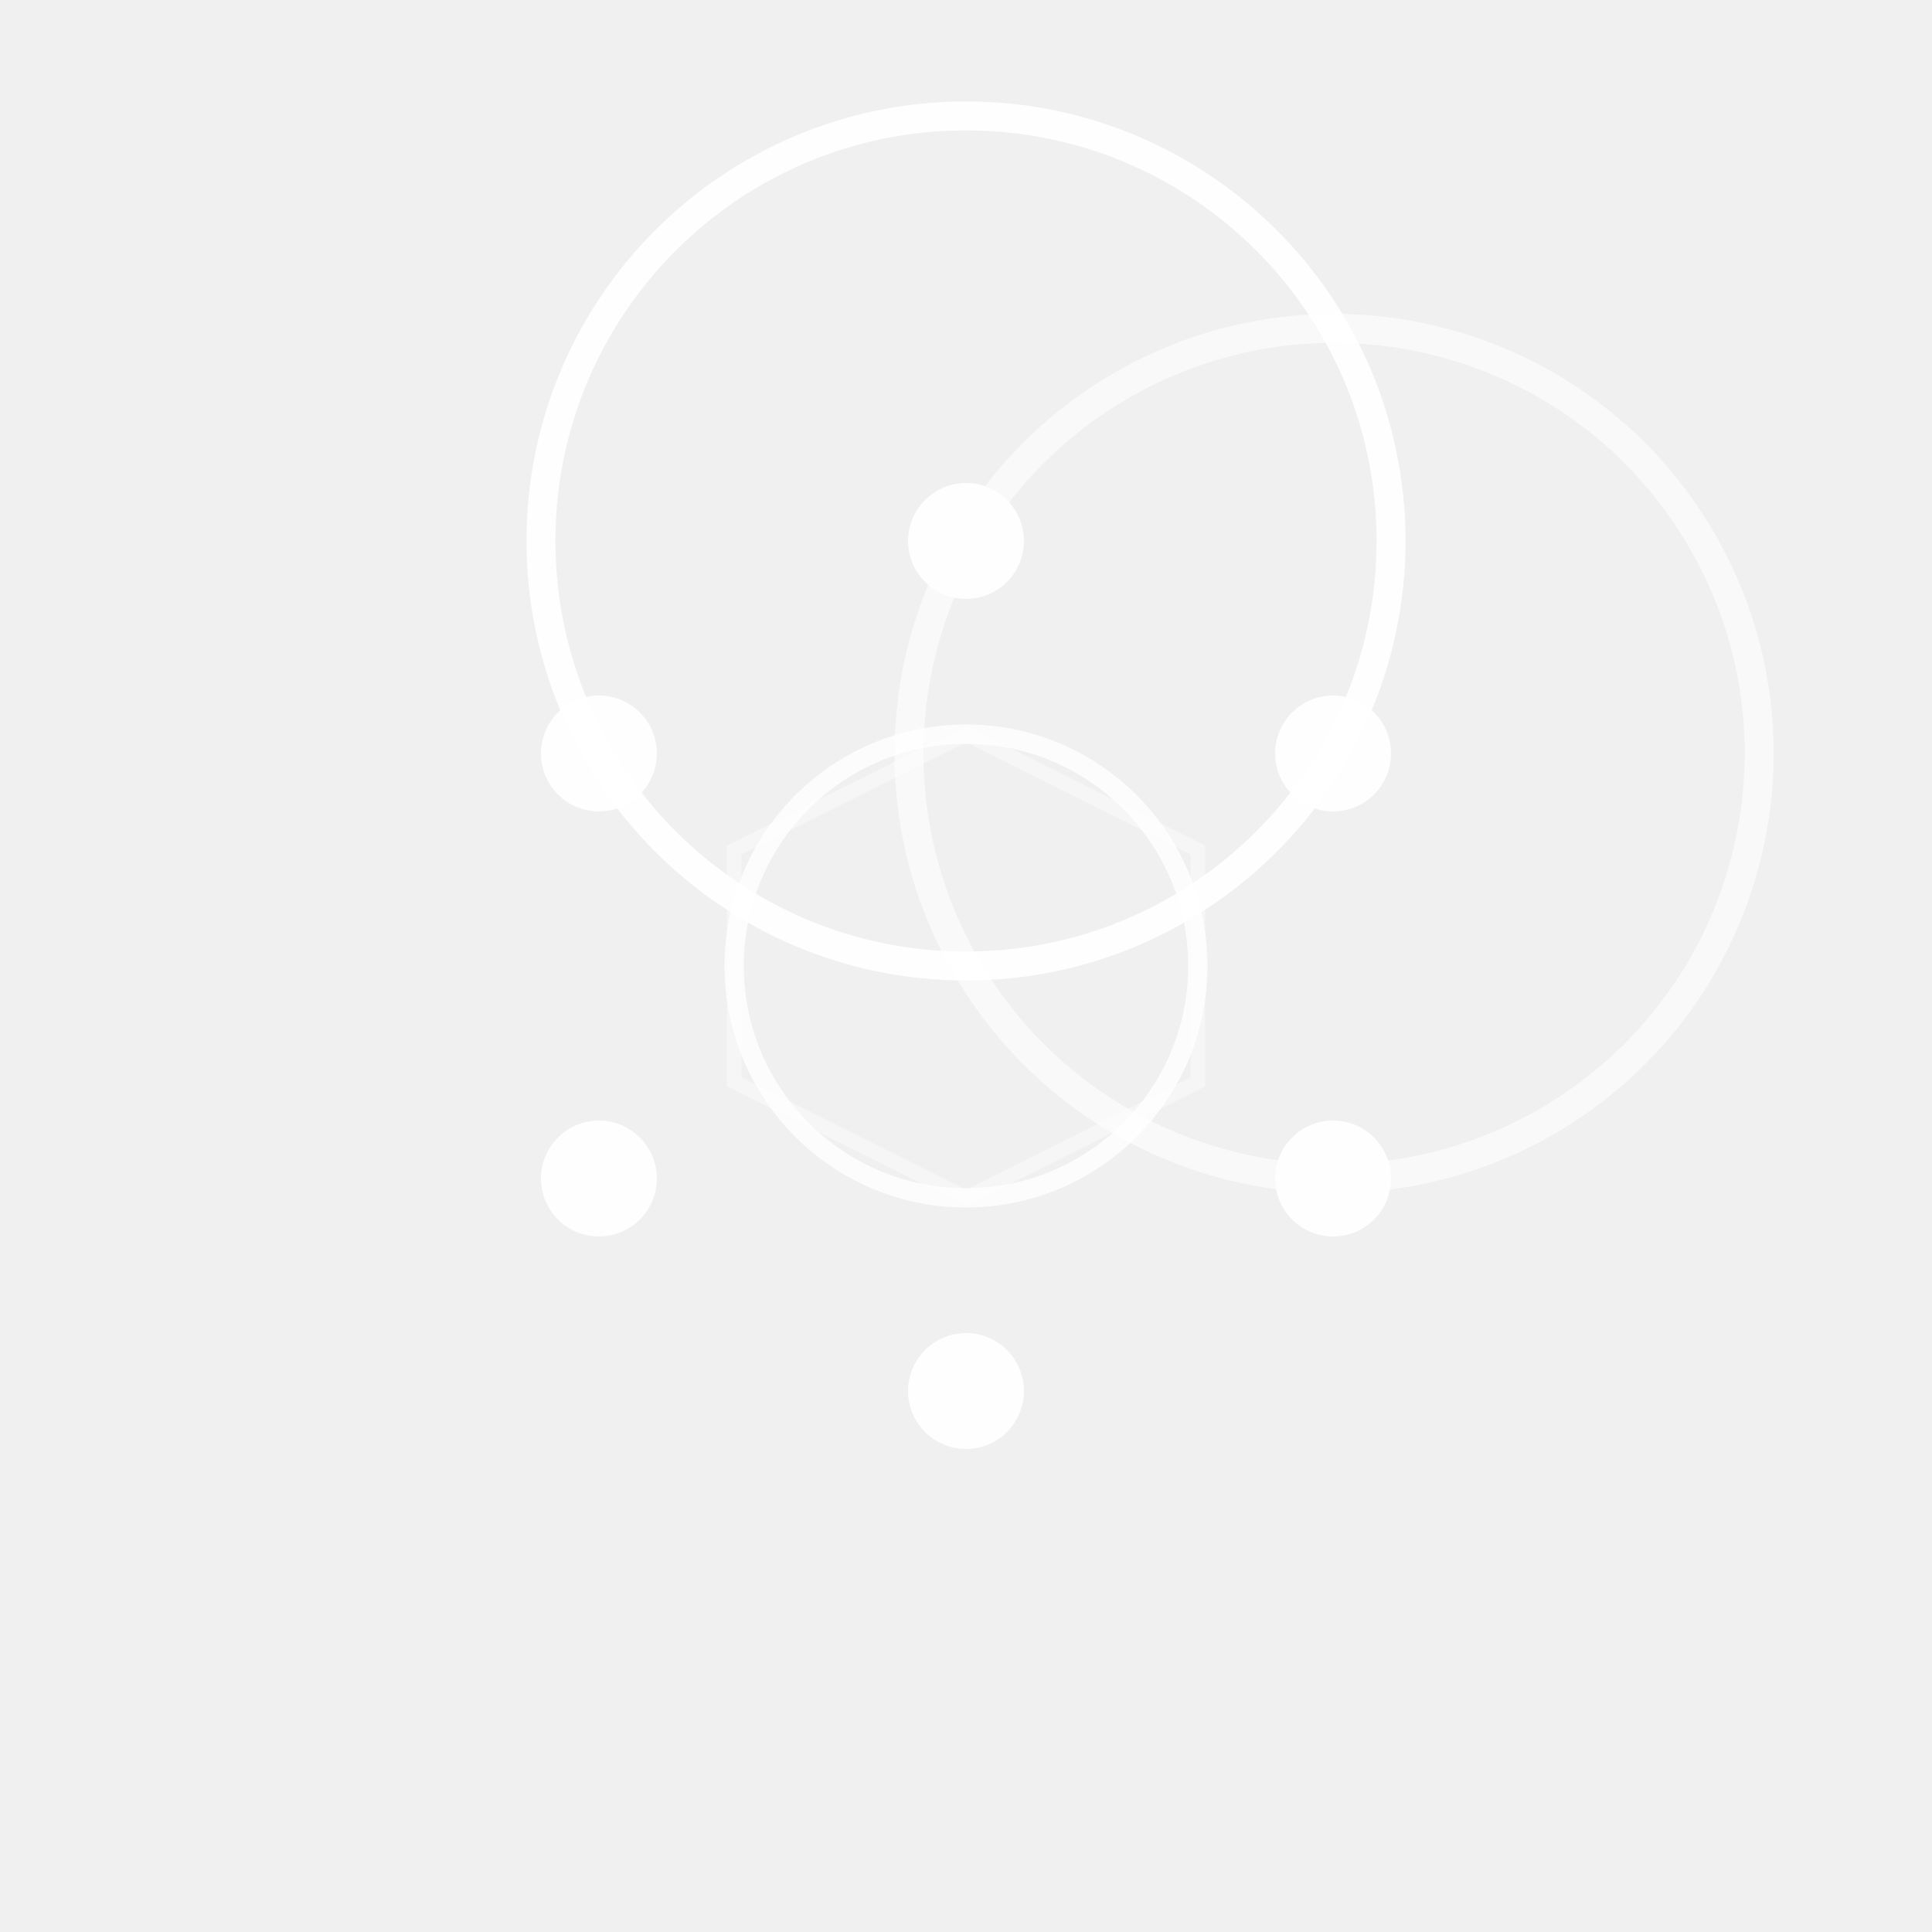
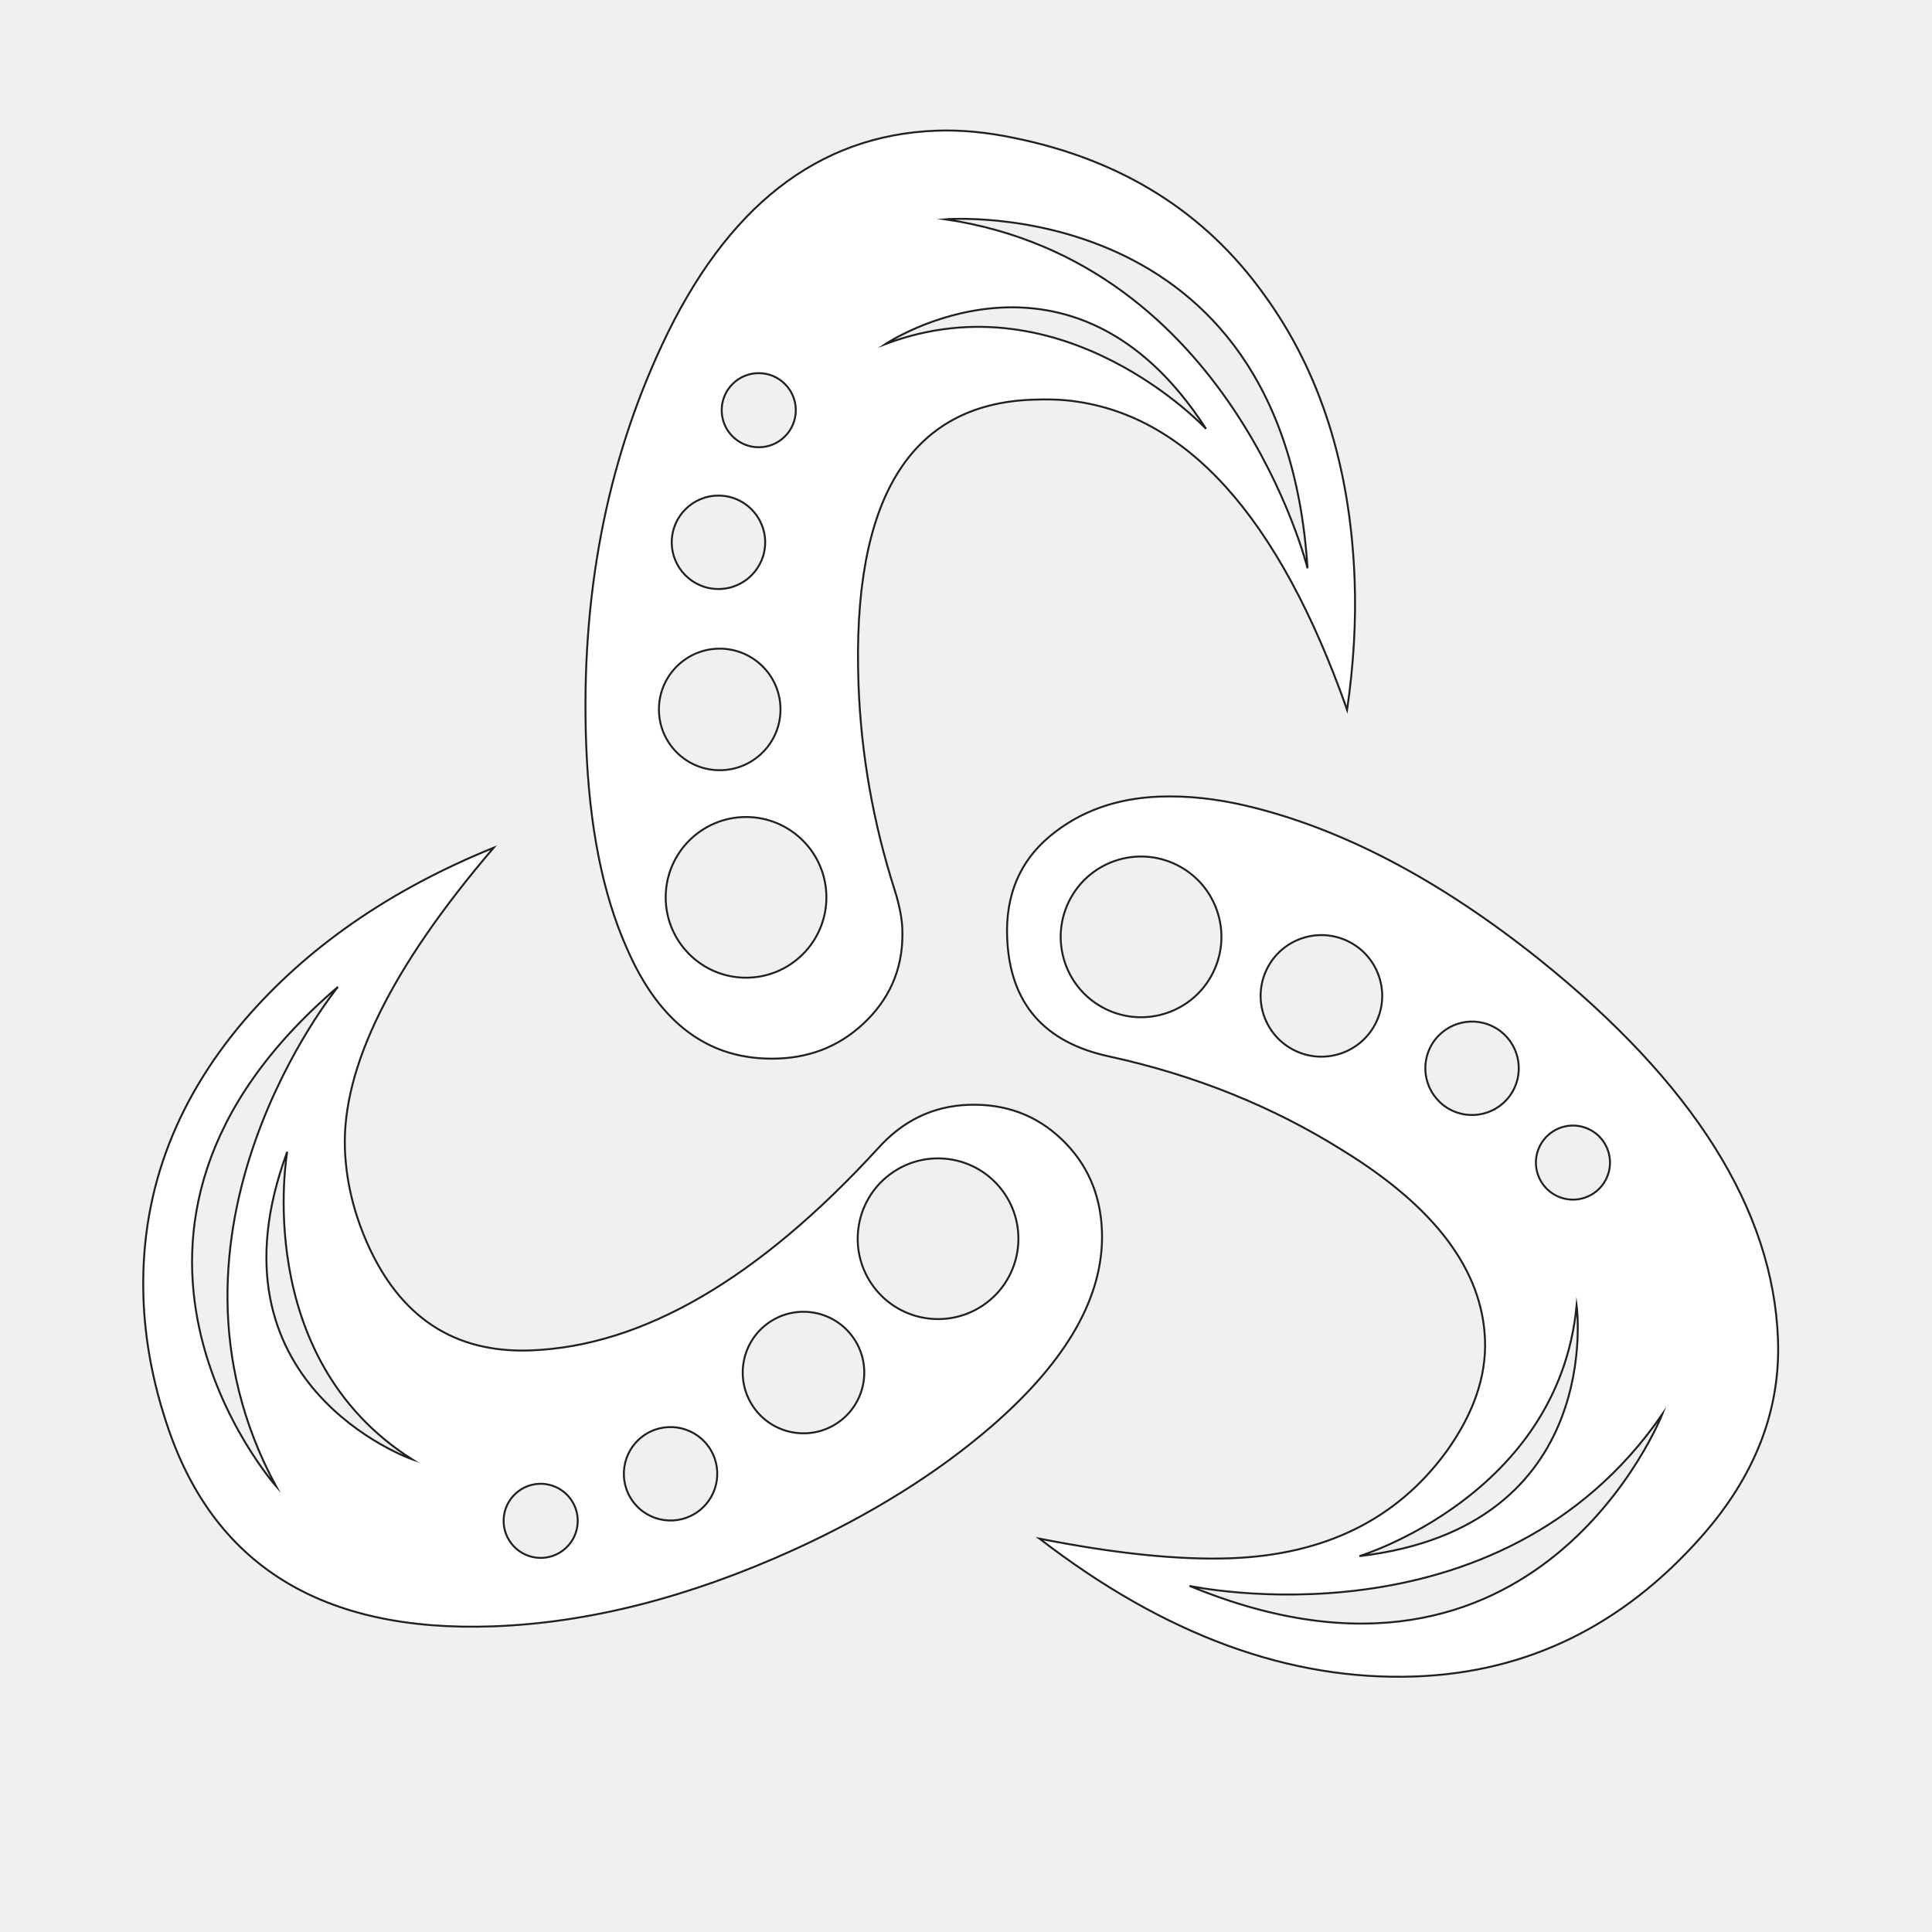
- <svg xmlns="http://www.w3.org/2000/svg" viewBox="0 0 100 100" fill="none">
-   <circle cx="50" cy="28" r="22" stroke="#ffffff" stroke-width="1.5" fill="none" opacity="0.9" />
-   <circle cx="50" cy="28" r="22" stroke="#ffffff" stroke-width="1.5" fill="none" opacity="0.6" transform="rotate(60 50 50)" />
-   <circle cx="50" cy="50" r="12" stroke="#ffffff" stroke-width="1" fill="none" opacity="0.8" />
-   <circle cx="50" cy="28" r="3" fill="#ffffff" opacity="0.9" />
-   <circle cx="69" cy="39" r="3" fill="#ffffff" opacity="0.9" />
-   <circle cx="69" cy="61" r="3" fill="#ffffff" opacity="0.9" />
-   <circle cx="50" cy="72" r="3" fill="#ffffff" opacity="0.9" />
-   <circle cx="31" cy="61" r="3" fill="#ffffff" opacity="0.9" />
-   <circle cx="31" cy="39" r="3" fill="#ffffff" opacity="0.9" />
-   <polygon points="50,38 62,44 62,56 50,62 38,56 38,44" stroke="#ffffff" stroke-width="0.75" fill="none" opacity="0.4" />
+ <svg xmlns="http://www.w3.org/2000/svg" id="Layer_1" version="1.1" viewBox="0 0 1000 1000">
+   <defs>
+     <style>
+       .st0 {
+         fill: #fff;
+         stroke: #231f20;
+         stroke-miterlimit: 10;
+       }
+     </style>
+   </defs>
+   <path class="st0" d="M521.3,485.21c1.25,33.89,18.97,54.45,53.18,61.68,44.2,9.68,84.39,25.88,120.56,48.59,47.75,29.35,72.28,62.04,73.6,98.05.7,19.07-6.01,38.4-20.14,58.01-25.58,34.88-62.74,53.22-111.46,55.01-26.82.99-59.83-2.41-99-10.15,64.77,49.94,129.62,73.72,194.58,71.33,57.9-2.13,107.21-26.22,147.94-72.25,27.84-31.43,41.07-65.5,39.72-102.21-2.46-67.09-43.76-132.73-123.9-196.95-51.71-41.23-102.18-67.66-151.39-79.28-15.68-3.67-30.59-5.24-44.72-4.72-22.59.83-41.61,7.71-57.04,20.66-15.43,12.94-22.75,30.35-21.94,52.24ZM615.71,820.86s159.62,34.63,244.7-88.87c0,0-64.18,163.5-244.7,88.87ZM703.63,805.45s103.08-31.32,112.43-129.8c0,0,15.55,114.81-112.43,129.8ZM822.6,584.53c9.51,4.66,13.44,16.15,8.78,25.66-4.66,9.51-16.15,13.45-25.66,8.79-9.51-4.66-13.45-16.15-8.78-25.66,4.66-9.51,16.15-13.45,25.66-8.78ZM772.57,531.23c12,5.87,16.95,20.36,11.08,32.35-5.88,12-20.36,16.95-32.36,11.08-12-5.88-16.95-20.36-11.08-32.36,5.88-11.99,20.36-16.95,32.36-11.07ZM697.8,487.22c15.6,7.64,22.06,26.49,14.41,42.09-7.64,15.6-26.49,22.06-42.09,14.41-15.6-7.64-22.06-26.49-14.41-42.09,7.64-15.6,26.49-22.06,42.09-14.41ZM608.91,447.58c20.63,10.1,29.15,35.02,19.05,55.65-10.1,20.63-35.02,29.15-55.65,19.05-20.63-10.1-29.16-35.02-19.05-55.65,10.1-20.63,35.02-29.16,55.65-19.05Z" />
+   <path class="st0" d="M402.7,547.9c18.37-.67,33.85-7.44,46.45-20.27,12.62-12.84,18.58-28.44,17.9-46.79-.21-5.66-1.52-12.32-3.92-20-11.18-34.95-17.43-70.41-18.76-106.43-3.53-96.03,26.48-145.2,90.03-147.54,7.06-.26,13.09-.14,18.05.39,61.04,6.24,109.3,59.62,144.81,160.13,3.38-23.46,4.68-45.78,3.9-66.96-2.15-58.62-17.75-107.89-46.79-147.82-30.55-42.72-73.62-69.78-129.18-81.16-14.25-3-27.74-4.28-40.45-3.81-61.42,2.26-108.85,39.35-142.26,111.28-28.83,61.86-41.86,130.56-39.08,206.13,1.56,42.36,8.51,77.45,20.84,105.29,17.01,39.67,43.17,58.86,78.47,57.56ZM676.78,294.15s-39.12-158.58-187.45-180.65c0,0,175.06-14.3,187.45,180.65ZM458.24,178.11s96.26-64.47,166.02,43.86c0,0-73.48-78.79-166.02-43.86ZM373.55,212.32c0-10.59,8.58-19.18,19.17-19.18,10.6,0,19.18,8.59,19.18,19.18,0,10.6-8.58,19.18-19.18,19.18-10.59,0-19.17-8.58-19.17-19.18ZM347.69,280.7c0-13.36,10.83-24.18,24.18-24.18,13.35,0,24.18,10.83,24.18,24.18,0,13.36-10.83,24.18-24.18,24.18-13.36,0-24.18-10.83-24.18-24.18ZM341.06,367.2c0-17.37,14.08-31.46,31.46-31.46,17.38,0,31.46,14.09,31.46,31.46,0,17.38-14.08,31.46-31.46,31.46-17.38,0-31.46-14.09-31.46-31.46ZM386.15,422.88c22.97,0,41.59,18.62,41.59,41.59,0,22.97-18.62,41.59-41.59,41.59-22.97,0-41.59-18.62-41.59-41.59,0-22.97,18.62-41.59,41.59-41.59Z" />
+   <path class="st0" d="M410.98,802.13c40.33-18.45,74.55-39.86,102.64-64.22,39.05-33.96,57.96-67.54,56.74-100.72-.7-19.06-7.65-34.9-20.83-47.49-13.19-12.61-29.32-18.54-48.38-17.84-18.35.68-33.98,8.26-46.89,22.75-61.85,67.43-121.74,102.23-179.64,104.36-39.53,1.45-67.79-17.23-84.78-56.03-6.95-15.95-10.72-32.02-11.31-48.19-1.55-42.2,24.11-94.18,76.99-155.98-53.63,21.76-96.73,51.63-129.27,89.6-36.6,43.05-53.92,91.07-51.97,144.02.78,21.18,4.74,42.59,11.91,64.26,23.91,73.36,80.34,108.4,169.31,105.13,49.43-1.82,101.26-15.04,155.5-39.66ZM366.42,748.33c8.01,10.68,5.85,25.84-4.84,33.85-10.68,8.01-25.84,5.84-33.85-4.84-8.01-10.69-5.84-25.84,4.84-33.86,10.68-8.01,25.84-5.84,33.85,4.84ZM452.26,666.12c-13.78-18.38-10.05-44.45,8.32-58.23,18.38-13.78,44.45-10.05,58.23,8.32,13.78,18.38,10.05,44.45-8.32,58.23-18.38,13.78-44.45,10.05-58.23-8.32ZM397.02,685.26c13.9-10.42,33.62-7.6,44.04,6.3,10.42,13.9,7.6,33.62-6.3,44.04-13.9,10.42-33.62,7.6-44.04-6.3-10.42-13.9-7.6-33.62,6.3-44.04ZM213.18,755.28s-109.33-38.34-64.51-159.14c0,0-18.95,106.06,64.51,159.14ZM174.91,510.82s-103.4,126.44-32.08,258.36c0,0-116.46-131.49,32.08-258.36ZM264.51,798.69c-6.36-8.48-4.64-20.5,3.84-26.85,8.48-6.36,20.5-4.64,26.85,3.84,6.36,8.48,4.64,20.49-3.84,26.85-8.48,6.36-20.49,4.63-26.85-3.84Z" />
</svg>
